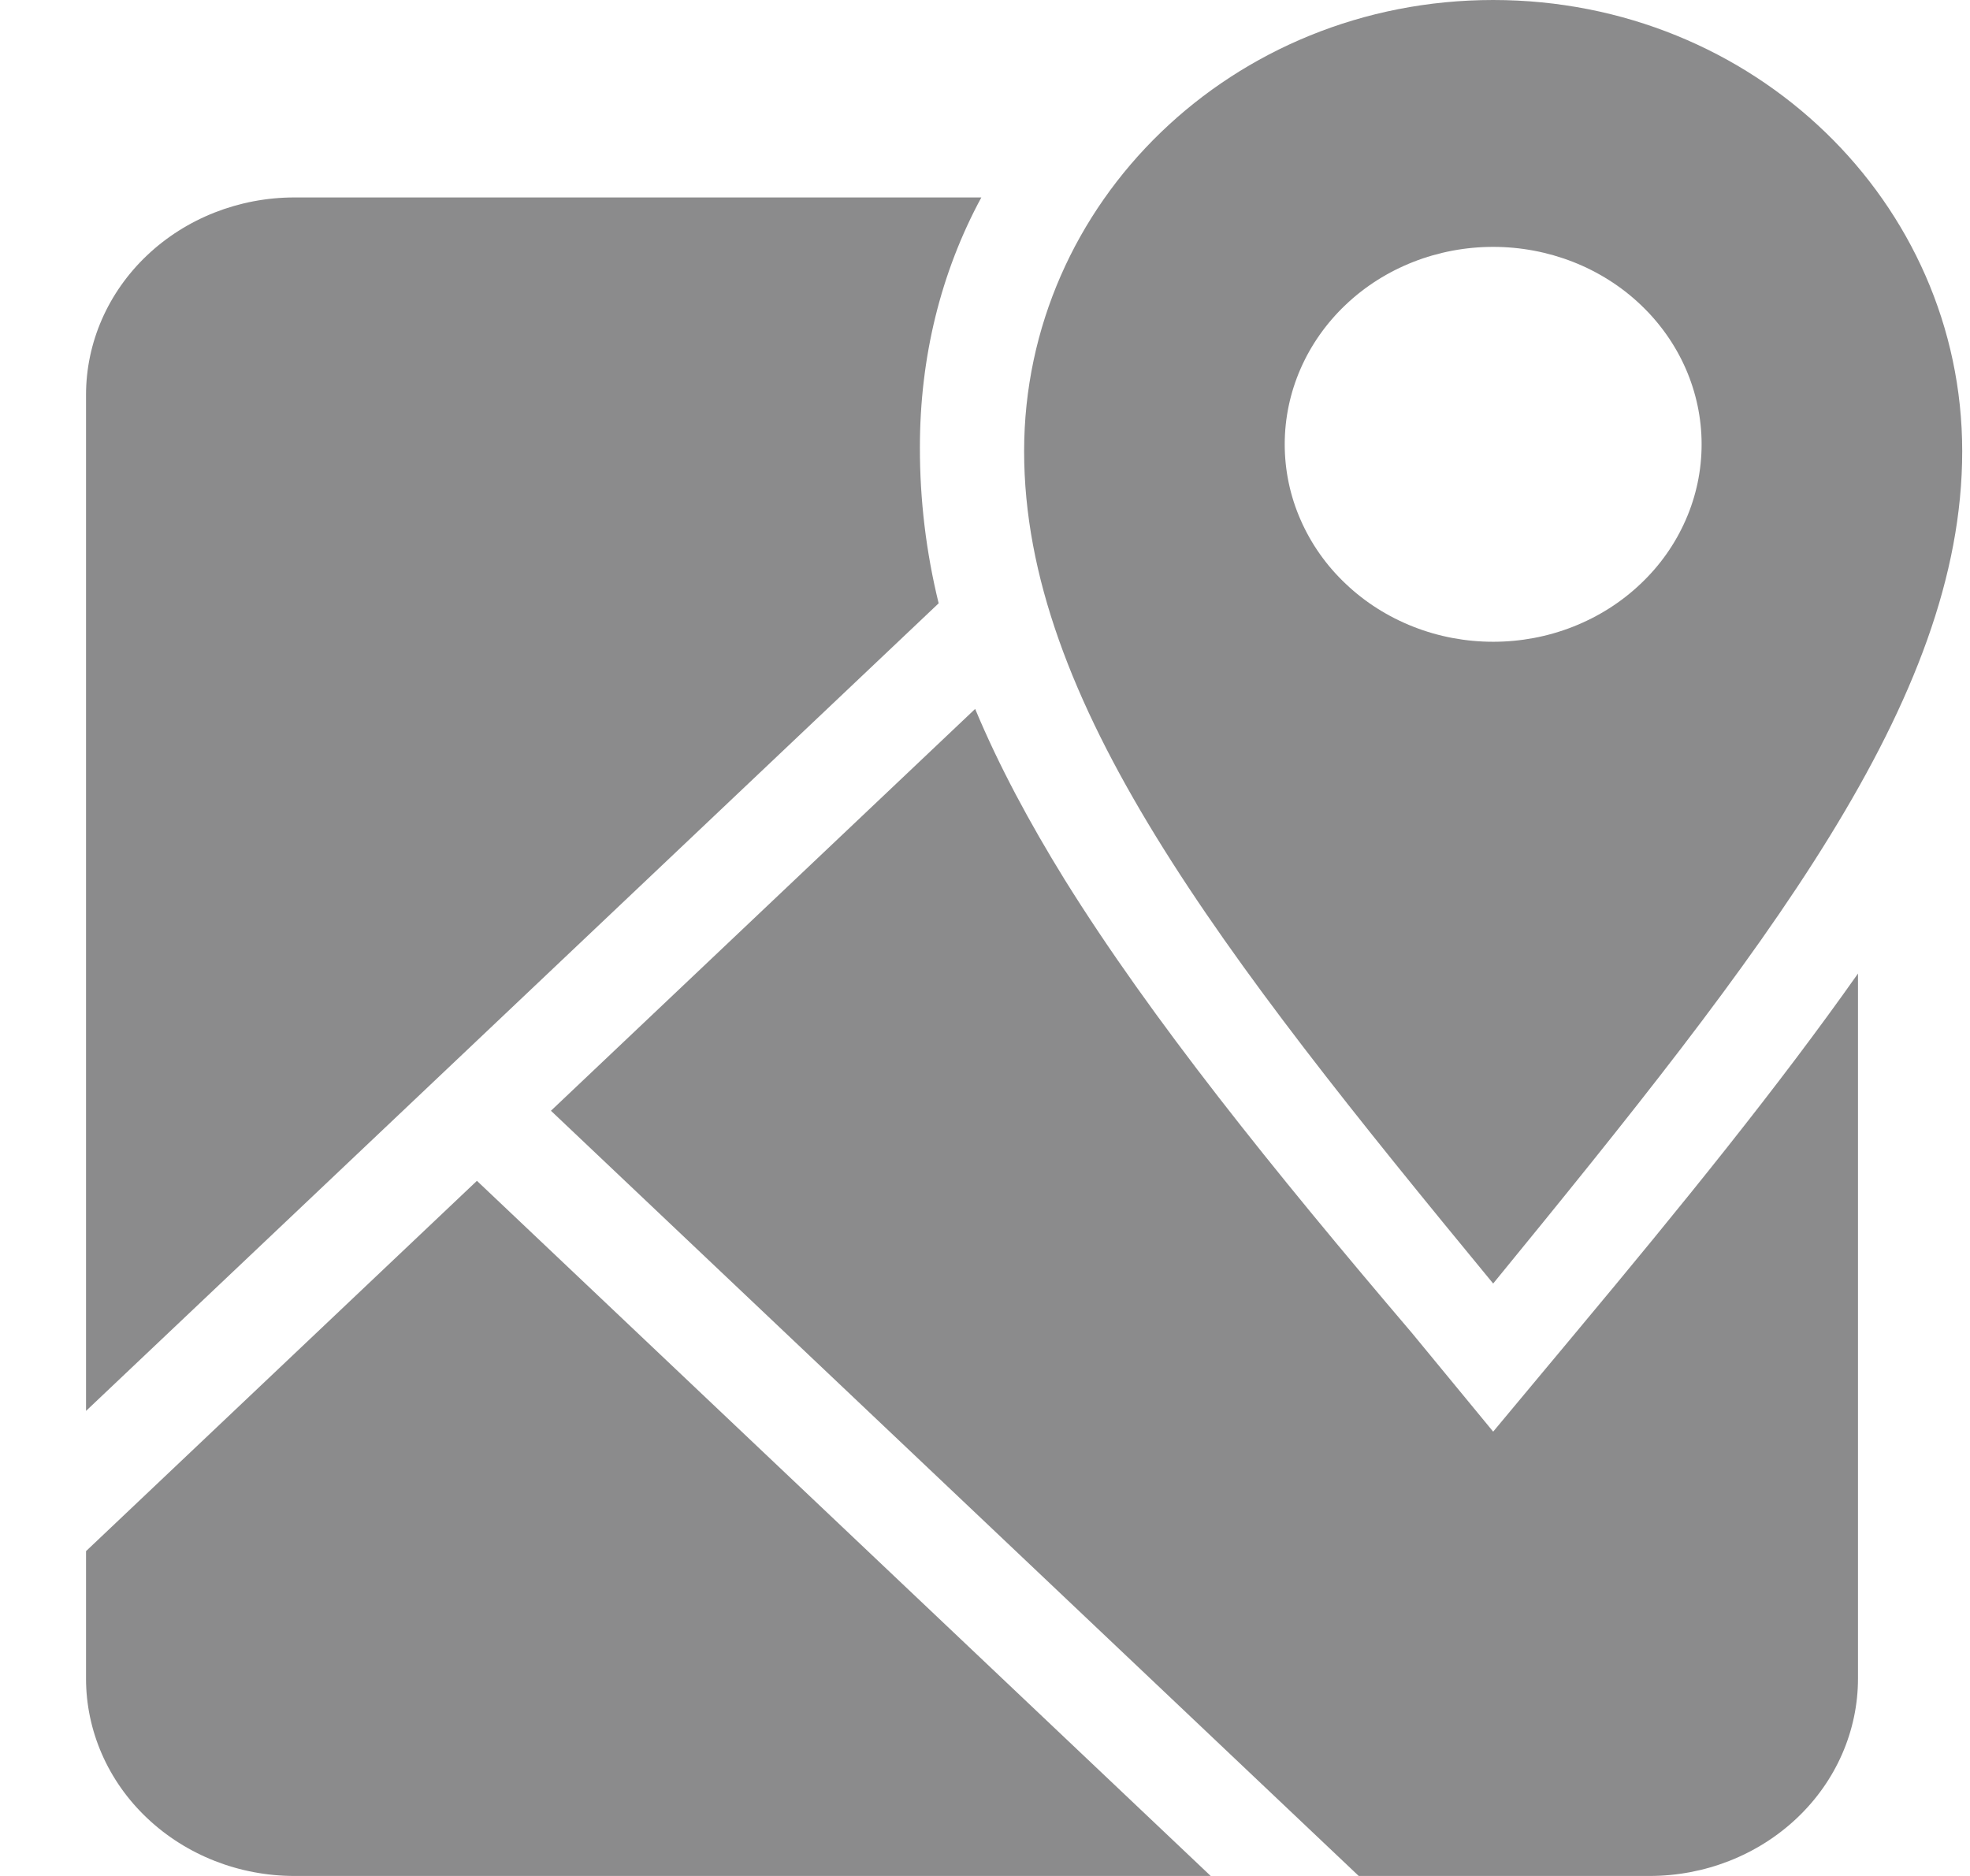
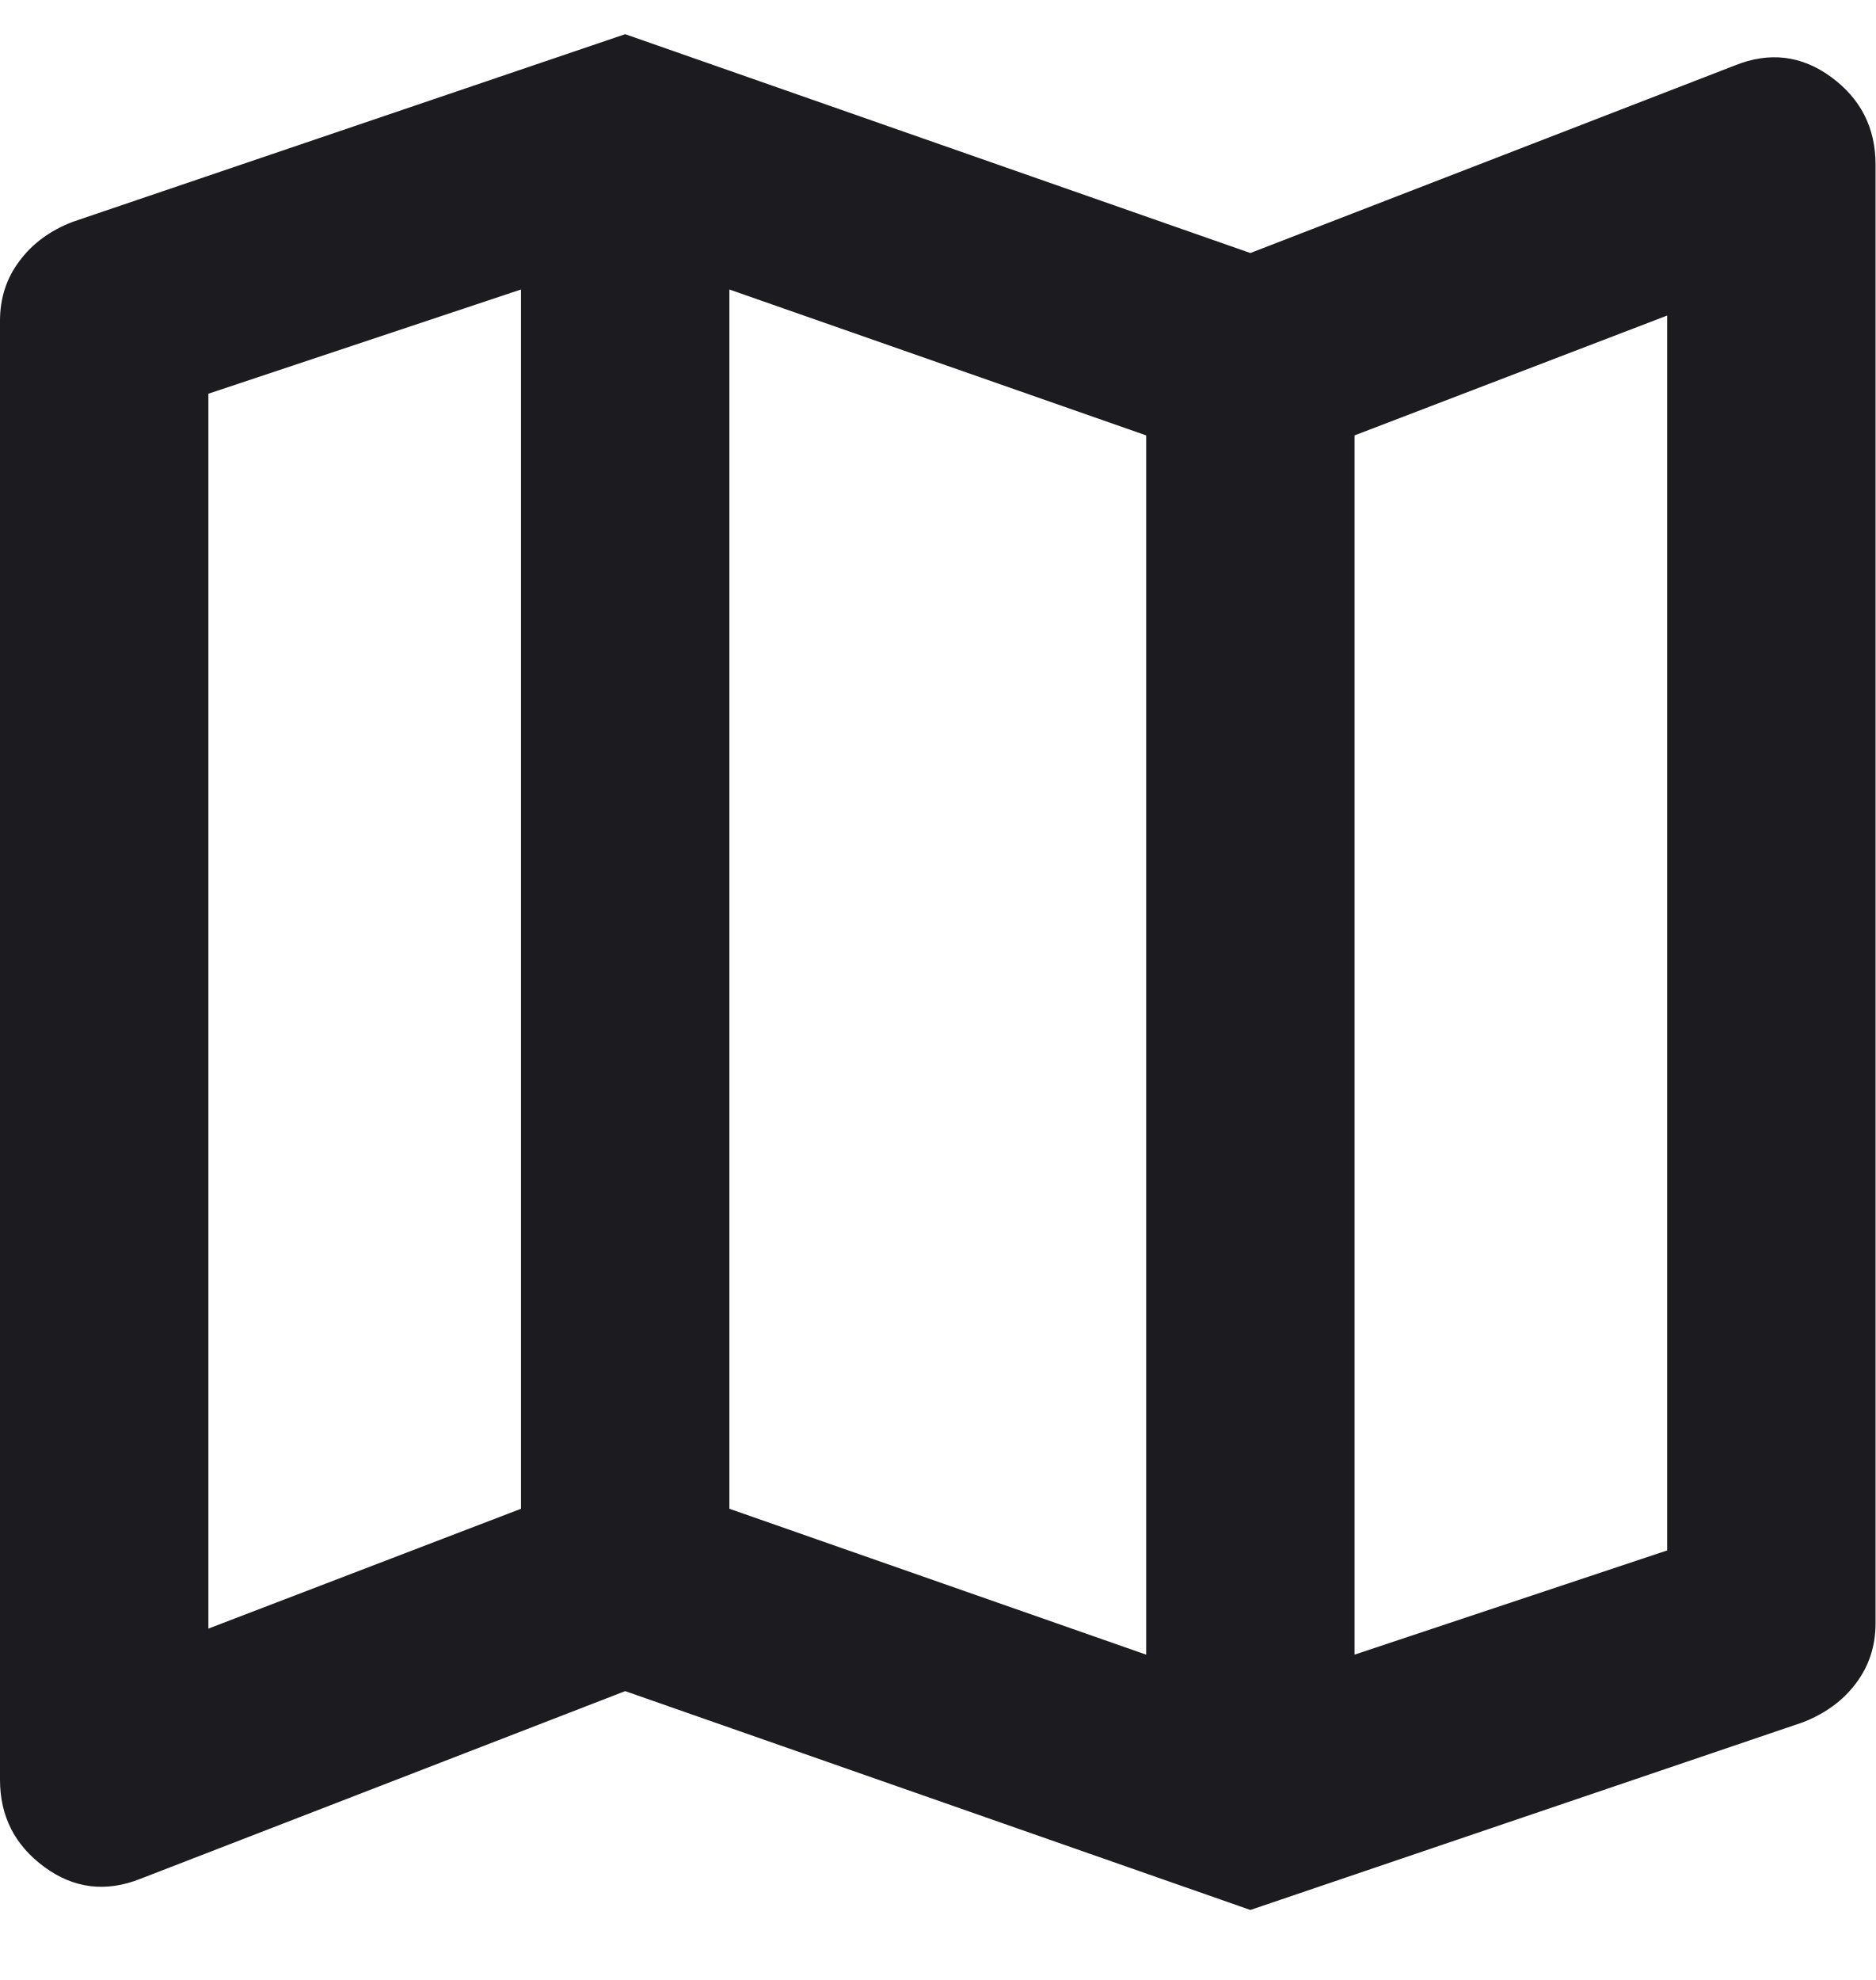
- <svg xmlns="http://www.w3.org/2000/svg" width="21" height="20" viewBox="0 0 21 20" fill="none">
-   <path d="M3.139 2.105C2.55 2.105 1.985 2.327 1.568 2.722C1.151 3.117 0.917 3.652 0.917 4.211V15.042L10.006 6.432C9.872 5.886 9.805 5.328 9.806 4.768C9.806 3.811 10.028 2.905 10.461 2.105H3.139ZM17.584 20C18.173 20 18.738 19.778 19.155 19.383C19.572 18.989 19.806 18.453 19.806 17.895V10.379C18.961 11.579 17.928 12.853 16.795 14.21L15.917 15.263L15.05 14.21C13.572 12.474 12.273 10.863 11.35 9.379C10.973 8.768 10.65 8.168 10.395 7.558L5.873 11.842L14.484 20H17.584ZM0.917 17.895C0.917 18.453 1.151 18.989 1.568 19.383C1.985 19.778 2.55 20 3.139 20H12.906L5.084 12.589L0.917 16.537V17.895ZM15.917 13.684C18.817 10.137 20.917 7.474 20.917 4.811C20.917 2.158 18.695 0 15.917 0C13.139 0 10.917 2.158 10.917 4.811C10.917 7.474 12.995 10.137 15.917 13.684ZM18.139 4.737C18.139 5.013 18.082 5.287 17.97 5.542C17.858 5.798 17.695 6.03 17.488 6.225C17.282 6.421 17.037 6.576 16.767 6.682C16.498 6.788 16.209 6.842 15.917 6.842C15.625 6.842 15.336 6.788 15.067 6.682C14.797 6.576 14.552 6.421 14.346 6.225C14.139 6.03 13.976 5.798 13.864 5.542C13.752 5.287 13.695 5.013 13.695 4.737C13.695 4.178 13.929 3.643 14.346 3.248C14.762 2.853 15.328 2.632 15.917 2.632C16.506 2.632 17.072 2.853 17.488 3.248C17.905 3.643 18.139 4.178 18.139 4.737Z" fill="#19191A" fill-opacity="0.5" />
+ <svg xmlns="http://www.w3.org/2000/svg" width="18" height="19" viewBox="0 0 18 19" fill="none">
+   <path d="M12 18.328L6 16.228L1.35 18.028C1.017 18.161 0.708 18.123 0.425 17.915C0.142 17.707 0 17.428 0 17.078V3.078C0 2.861 0.062 2.669 0.188 2.503C0.312 2.336 0.483 2.211 0.7 2.128L6 0.328L12 2.428L16.65 0.628C16.983 0.494 17.292 0.532 17.575 0.74C17.858 0.948 18 1.228 18 1.578V15.578C18 15.794 17.938 15.986 17.812 16.153C17.688 16.319 17.517 16.444 17.3 16.528L12 18.328ZM11 15.878V4.178L7 2.778V14.478L11 15.878ZM13 15.878L16 14.878V3.028L13 4.178V15.878ZM2 15.628L5 14.478V2.778L2 3.778V15.628Z" fill="#1C1B1F" />
</svg>
